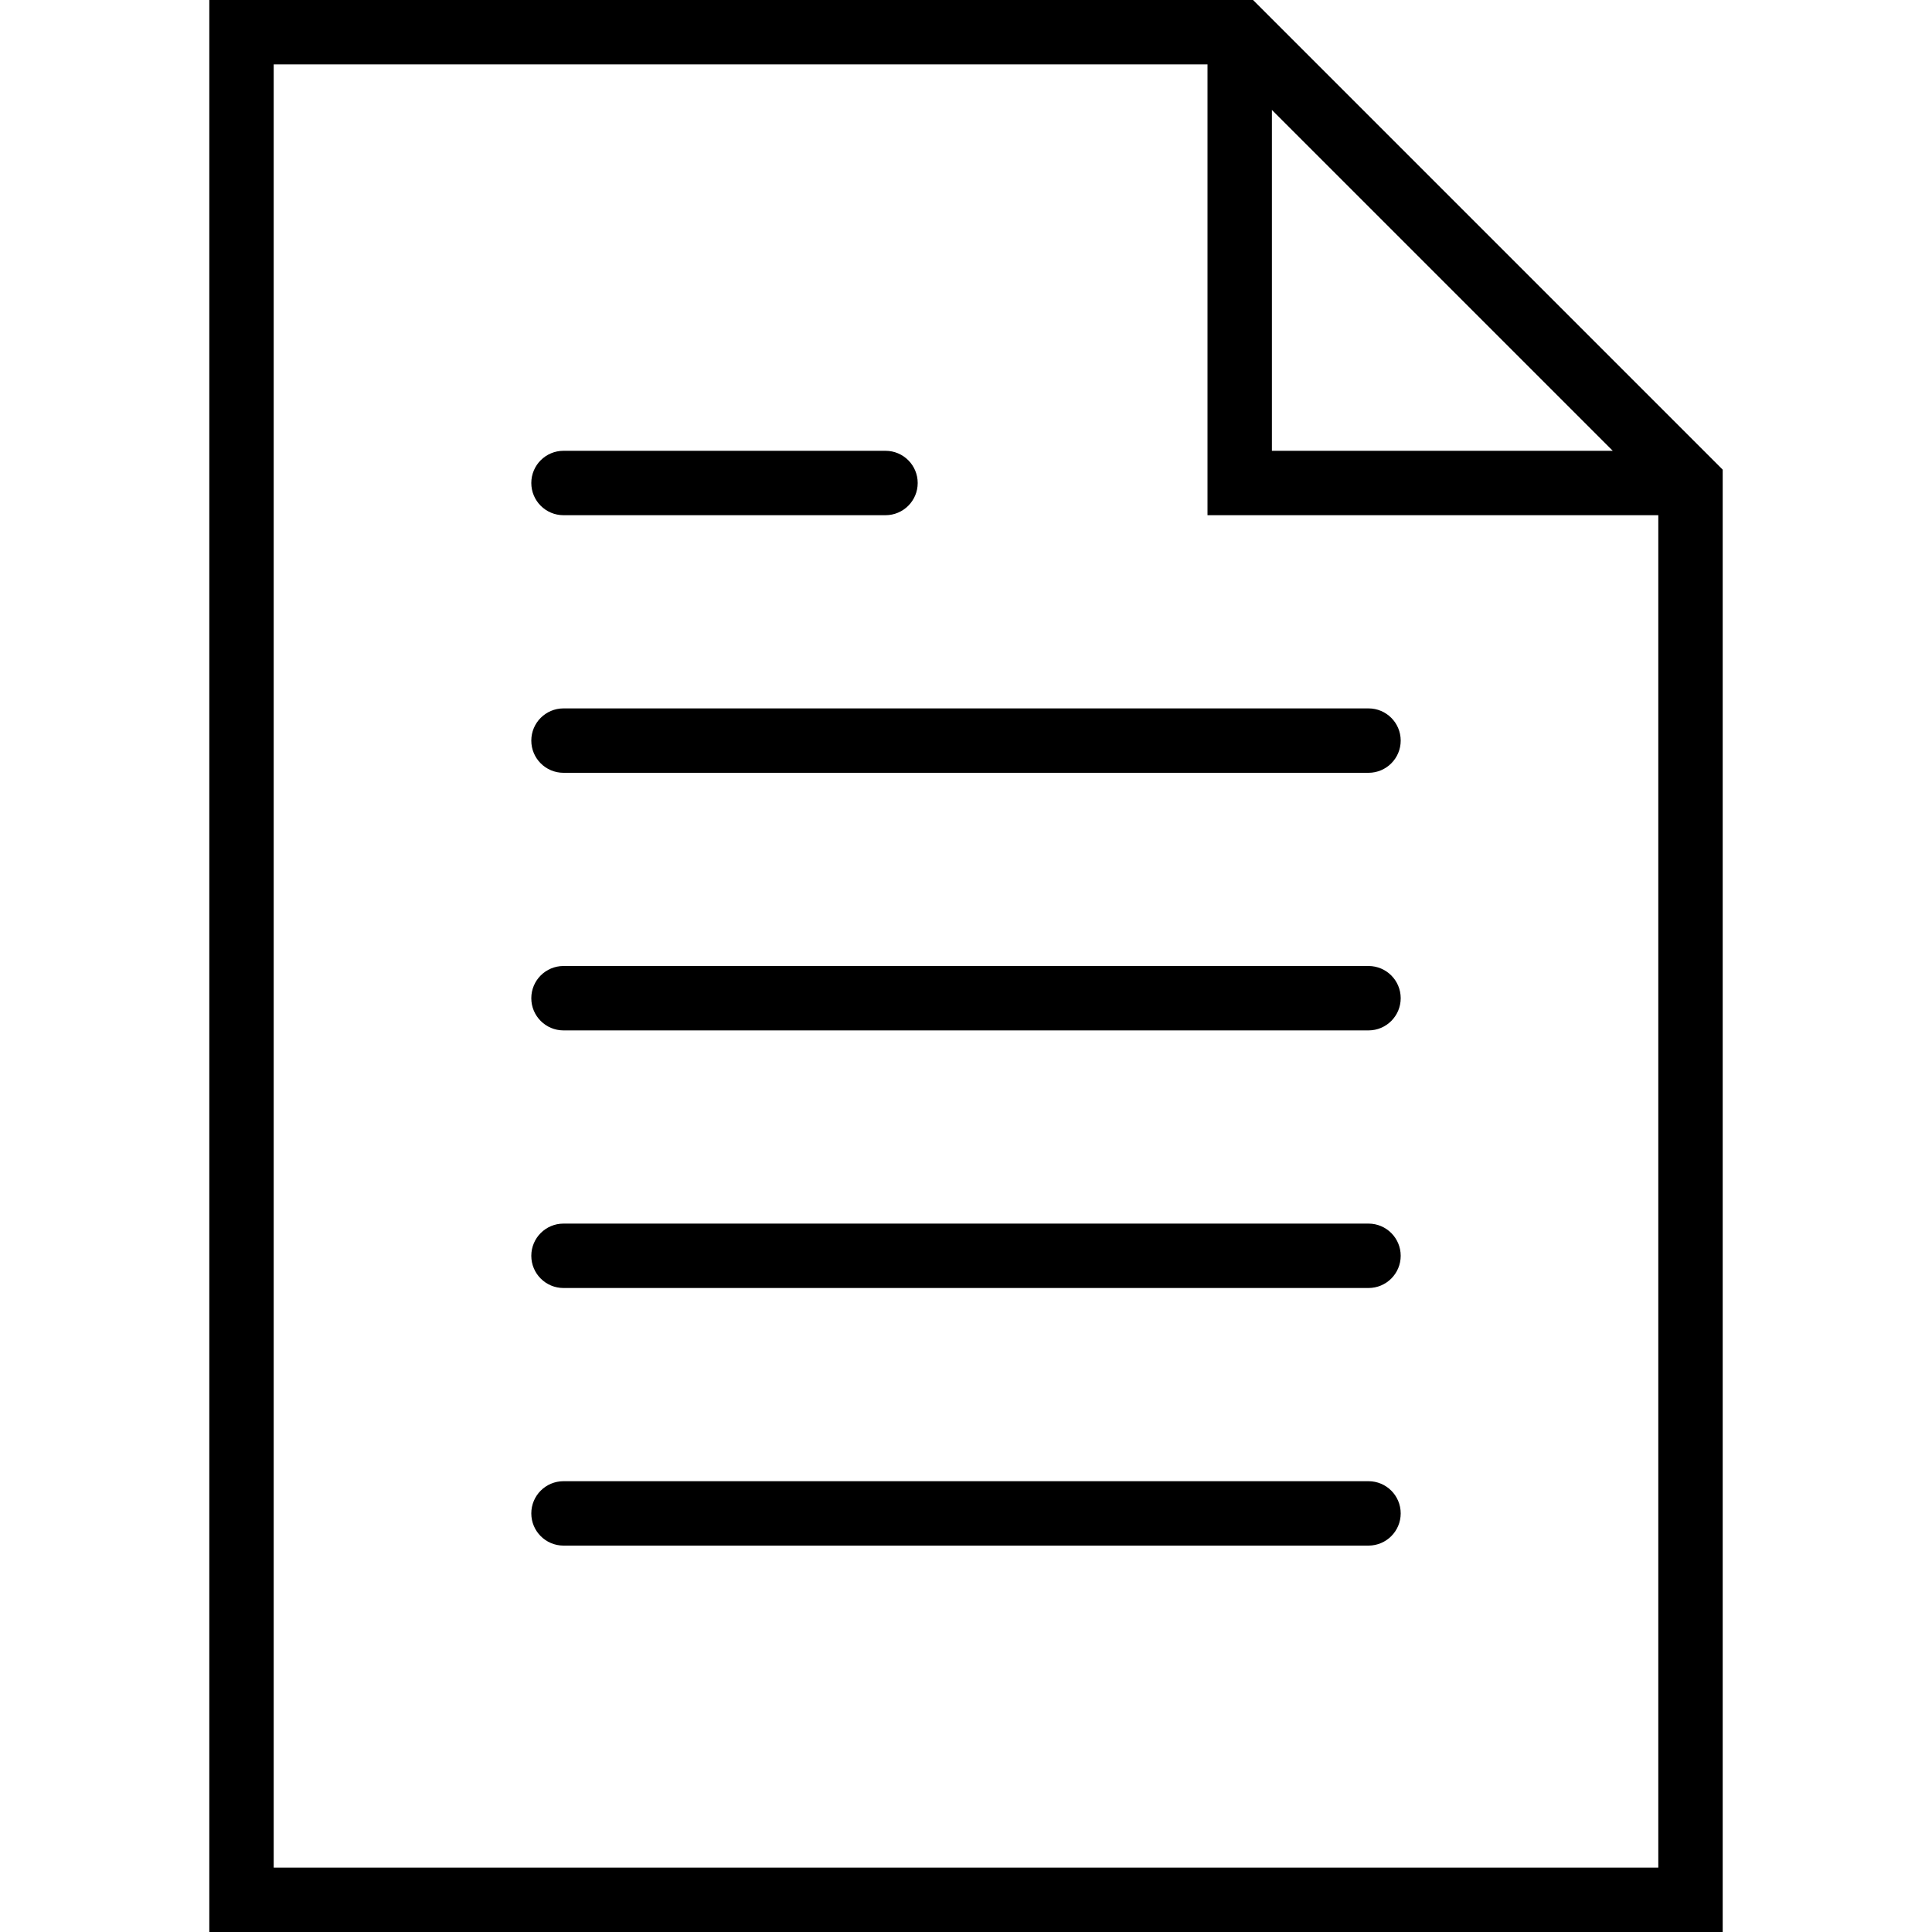
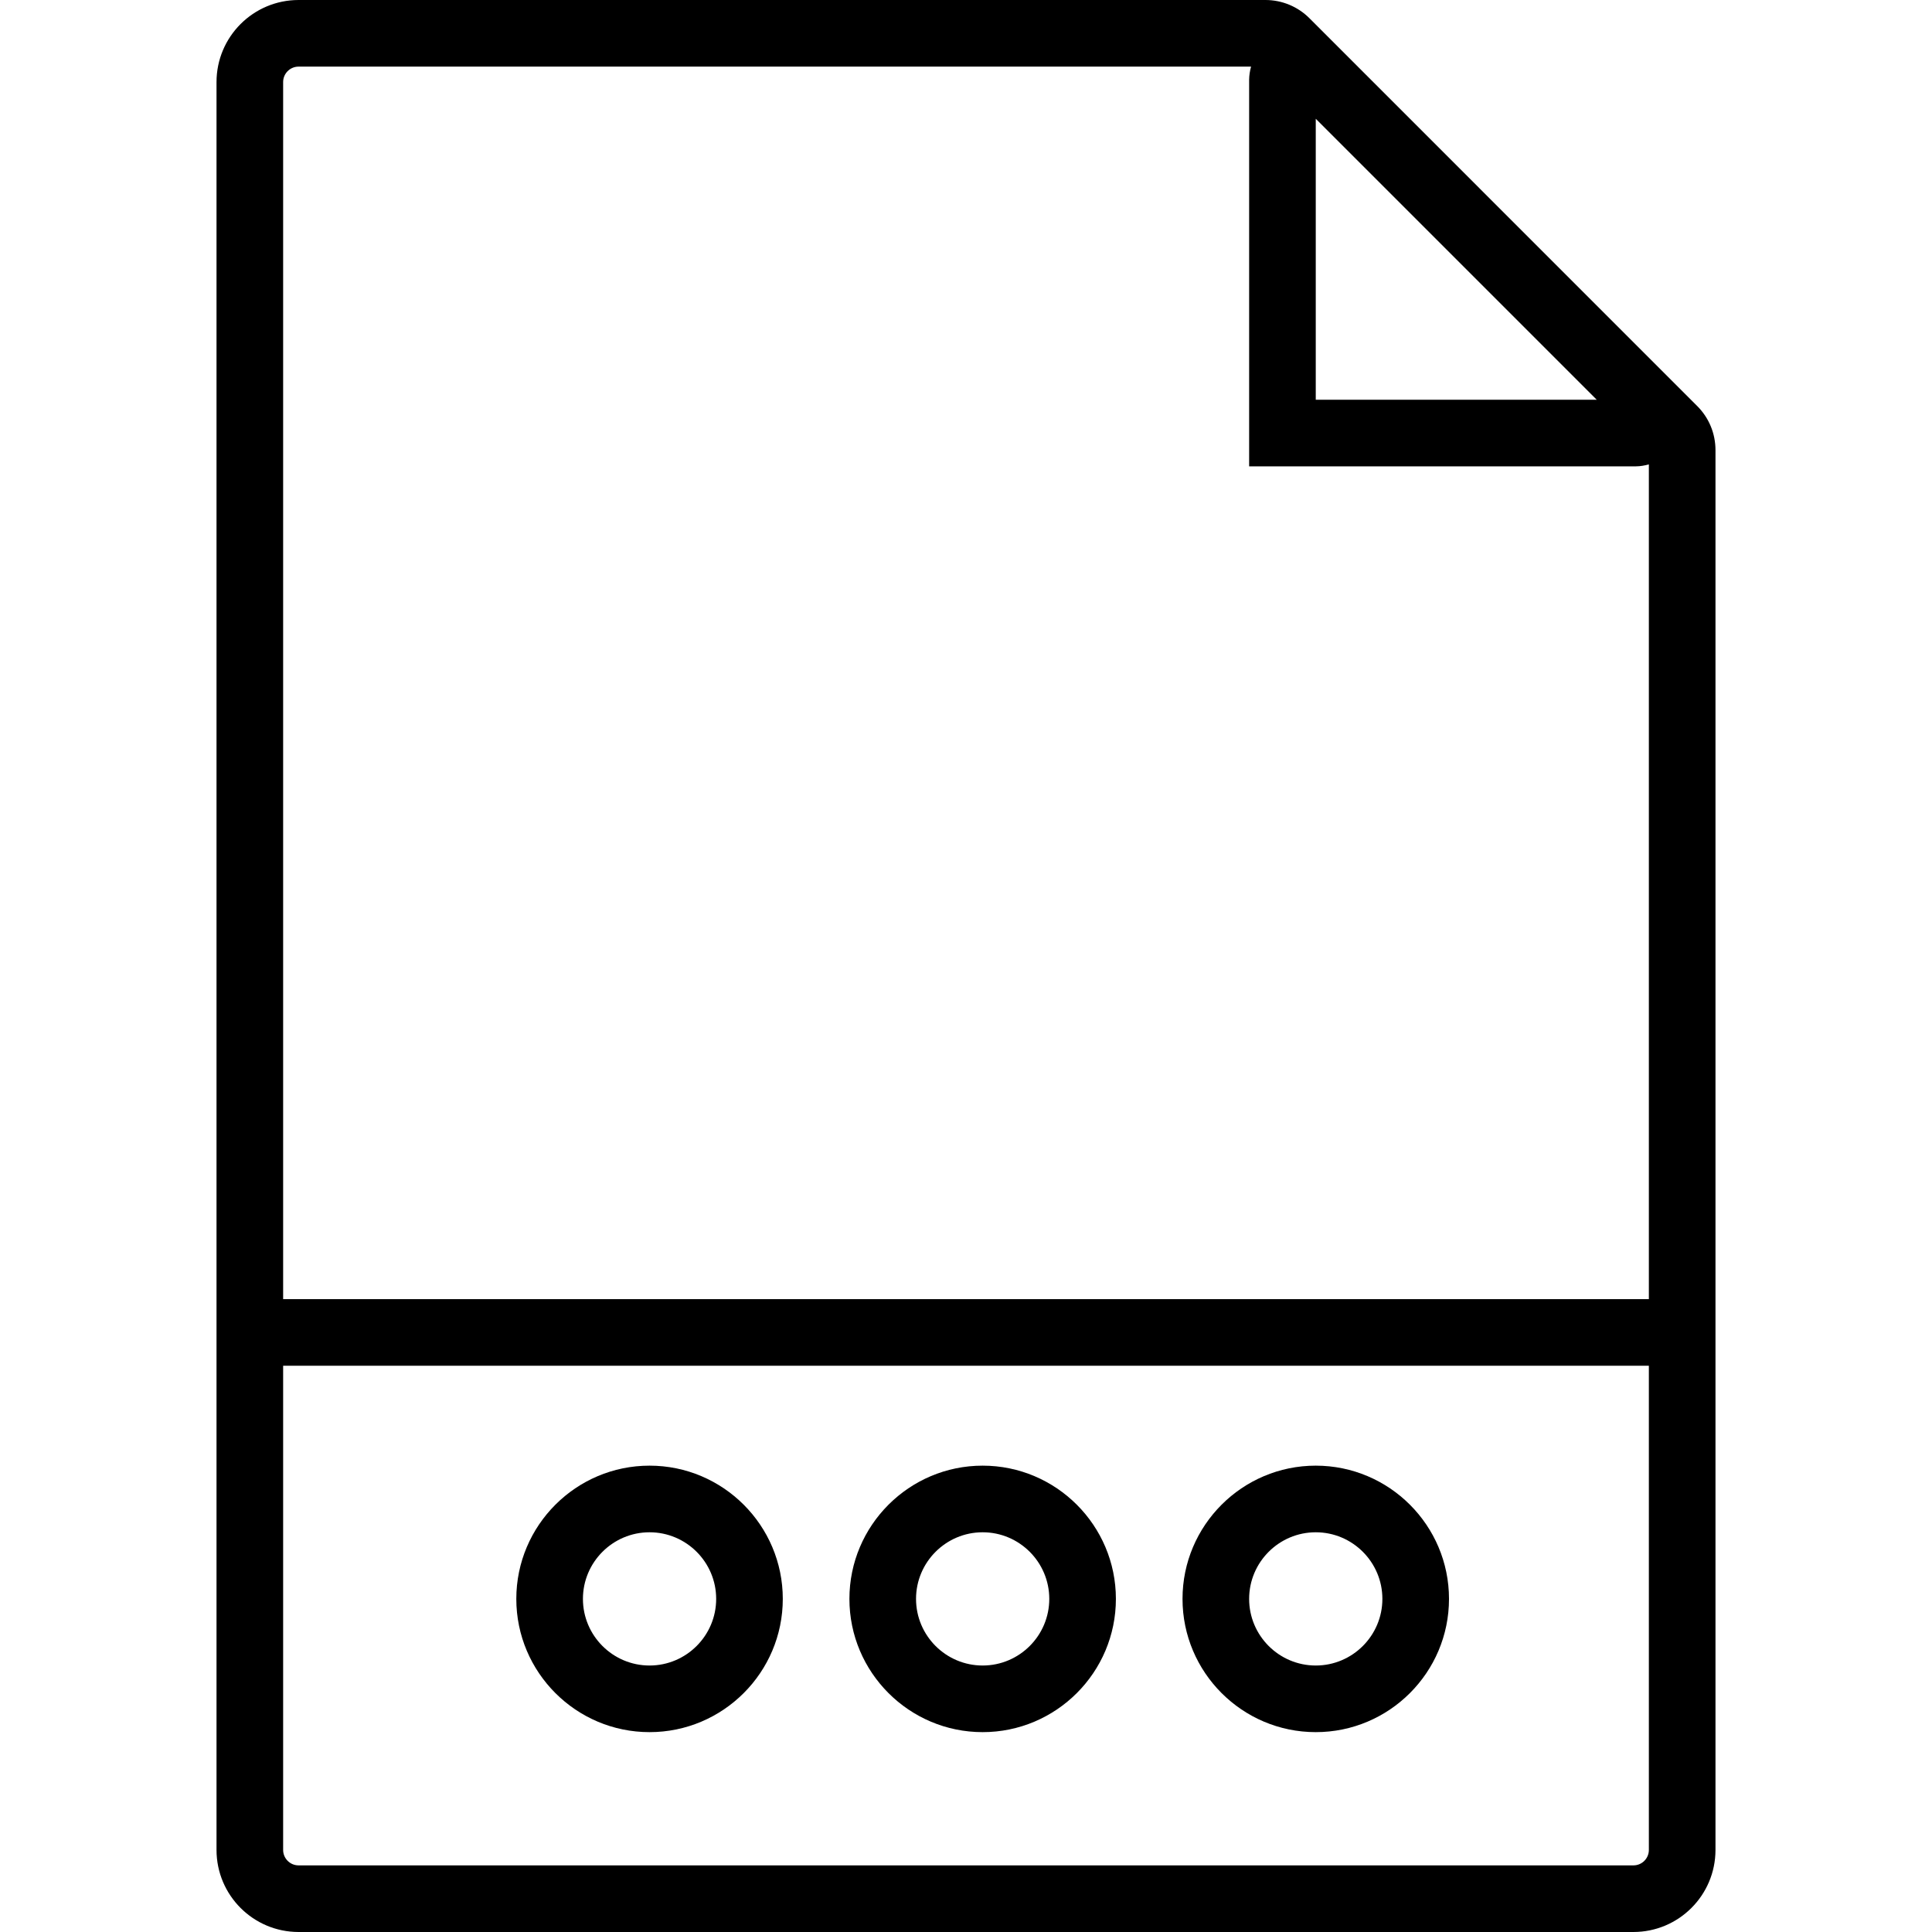
- <svg xmlns="http://www.w3.org/2000/svg" viewBox="0 0 60 60">
-   <path d="M42.5 22h-25a1 1 0 100 2h25a1 1 0 100-2zM17.5 16h10a1 1 0 100-2h-10a1 1 0 100 2zM42.5 30h-25a1 1 0 100 2h25a1 1 0 100-2zM42.5 38h-25a1 1 0 100 2h25a1 1 0 100-2zM42.5 46h-25a1 1 0 100 2h25a1 1 0 100-2z" />
-   <path d="M38.914 0H6.5v60h47V14.586L38.914 0zm.586 3.414L50.086 14H39.5V3.414zM8.5 58V2h29v14h14v42h-43z" />
+ <svg xmlns="http://www.w3.org/2000/svg" viewBox="0 0 58 58">
+   <path d="M50.949 12.187l-.771-.771L40.085 1.322l-.771-.771A1.867 1.867 0 0037.985 0H8.963A2.465 2.465 0 006.5 2.463v53.074A2.465 2.465 0 008.963 58h40.074a2.465 2.465 0 002.463-2.463V13.515c0-.501-.195-.973-.551-1.328zM47.935 12H39.5V3.565L47.935 12zM49.5 55.537a.464.464 0 01-.463.463H8.963a.464.464 0 01-.463-.463V41h41v14.537zM8.5 39V2.463c0-.255.208-.463.463-.463h28.595a1.54 1.54 0 00-.058.392V14h11.608c.135 0 .265-.025.392-.058V39h-41z" />
+   <path d="M19.5 52c2.206 0 4-1.794 4-4s-1.794-4-4-4-4 1.794-4 4 1.794 4 4 4zm0-6c1.103 0 2 .897 2 2s-.897 2-2 2-2-.897-2-2 .897-2 2-2zM29.5 52c2.206 0 4-1.794 4-4s-1.794-4-4-4-4 1.794-4 4 1.794 4 4 4zm0-6c1.103 0 2 .897 2 2s-.897 2-2 2-2-.897-2-2 .897-2 2-2zM39.5 52c2.206 0 4-1.794 4-4s-1.794-4-4-4-4 1.794-4 4 1.794 4 4 4zm0-6c1.103 0 2 .897 2 2s-.897 2-2 2-2-.897-2-2 .897-2 2-2z" />
</svg>
